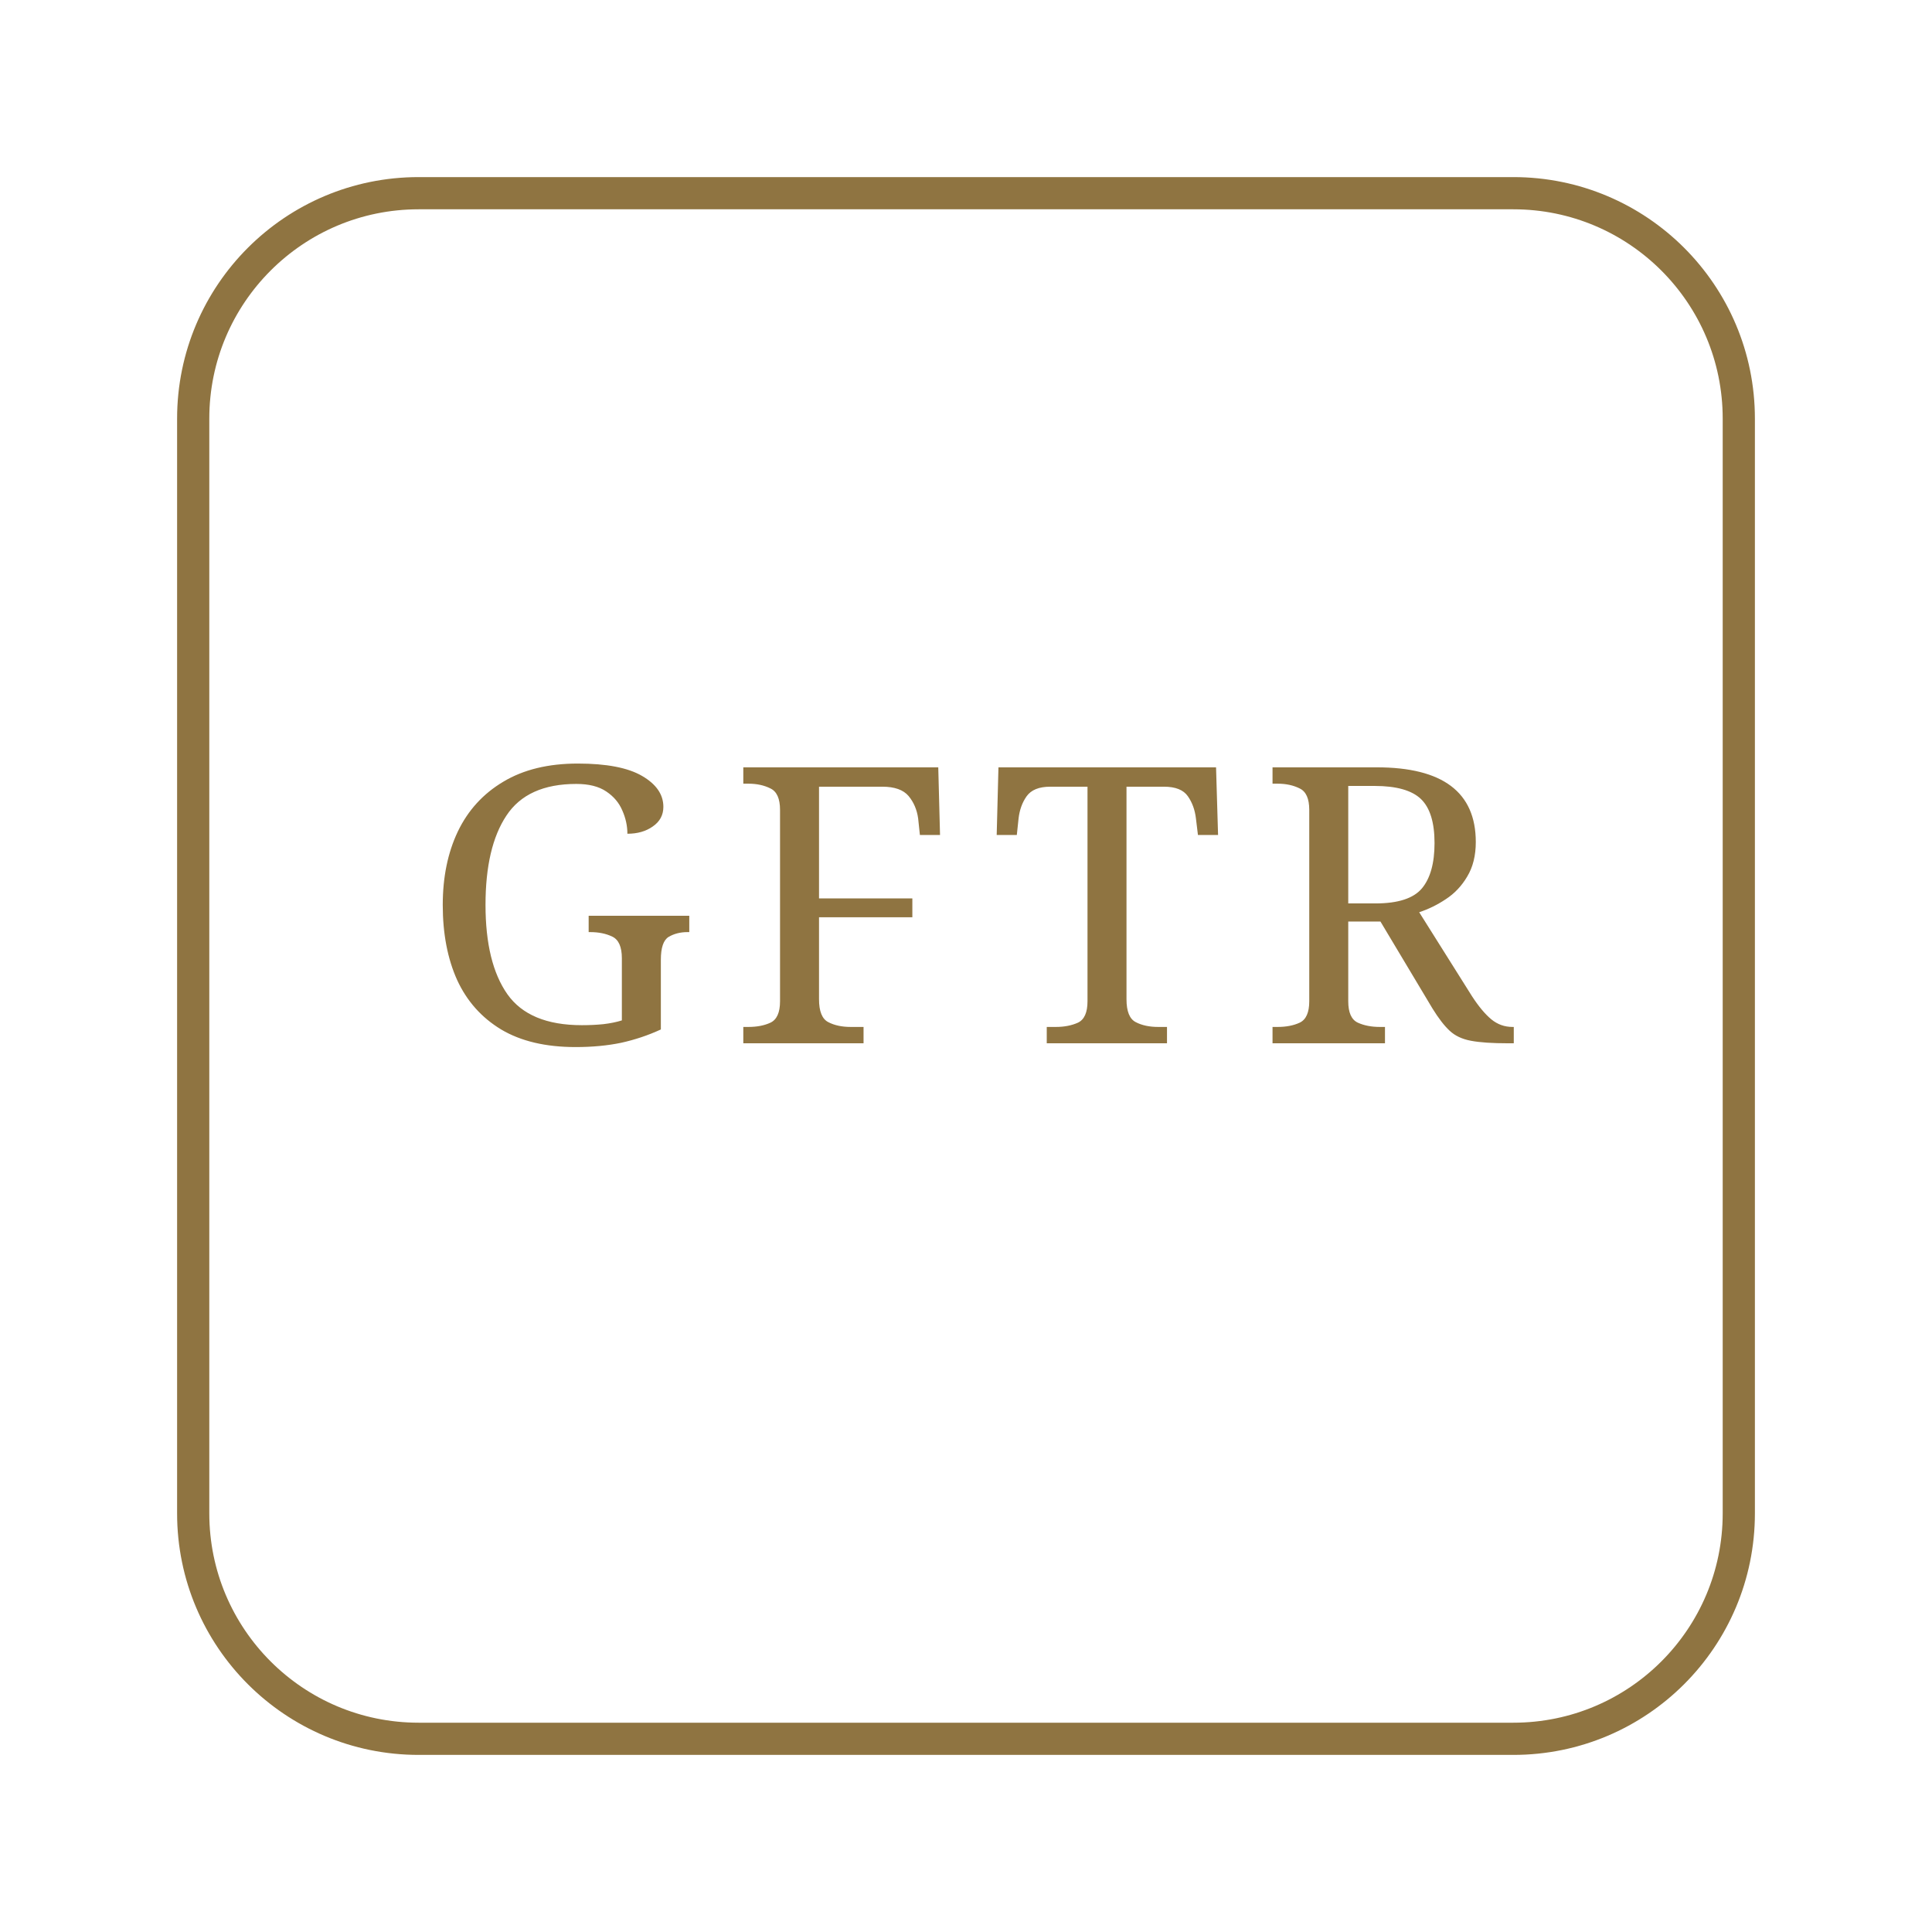
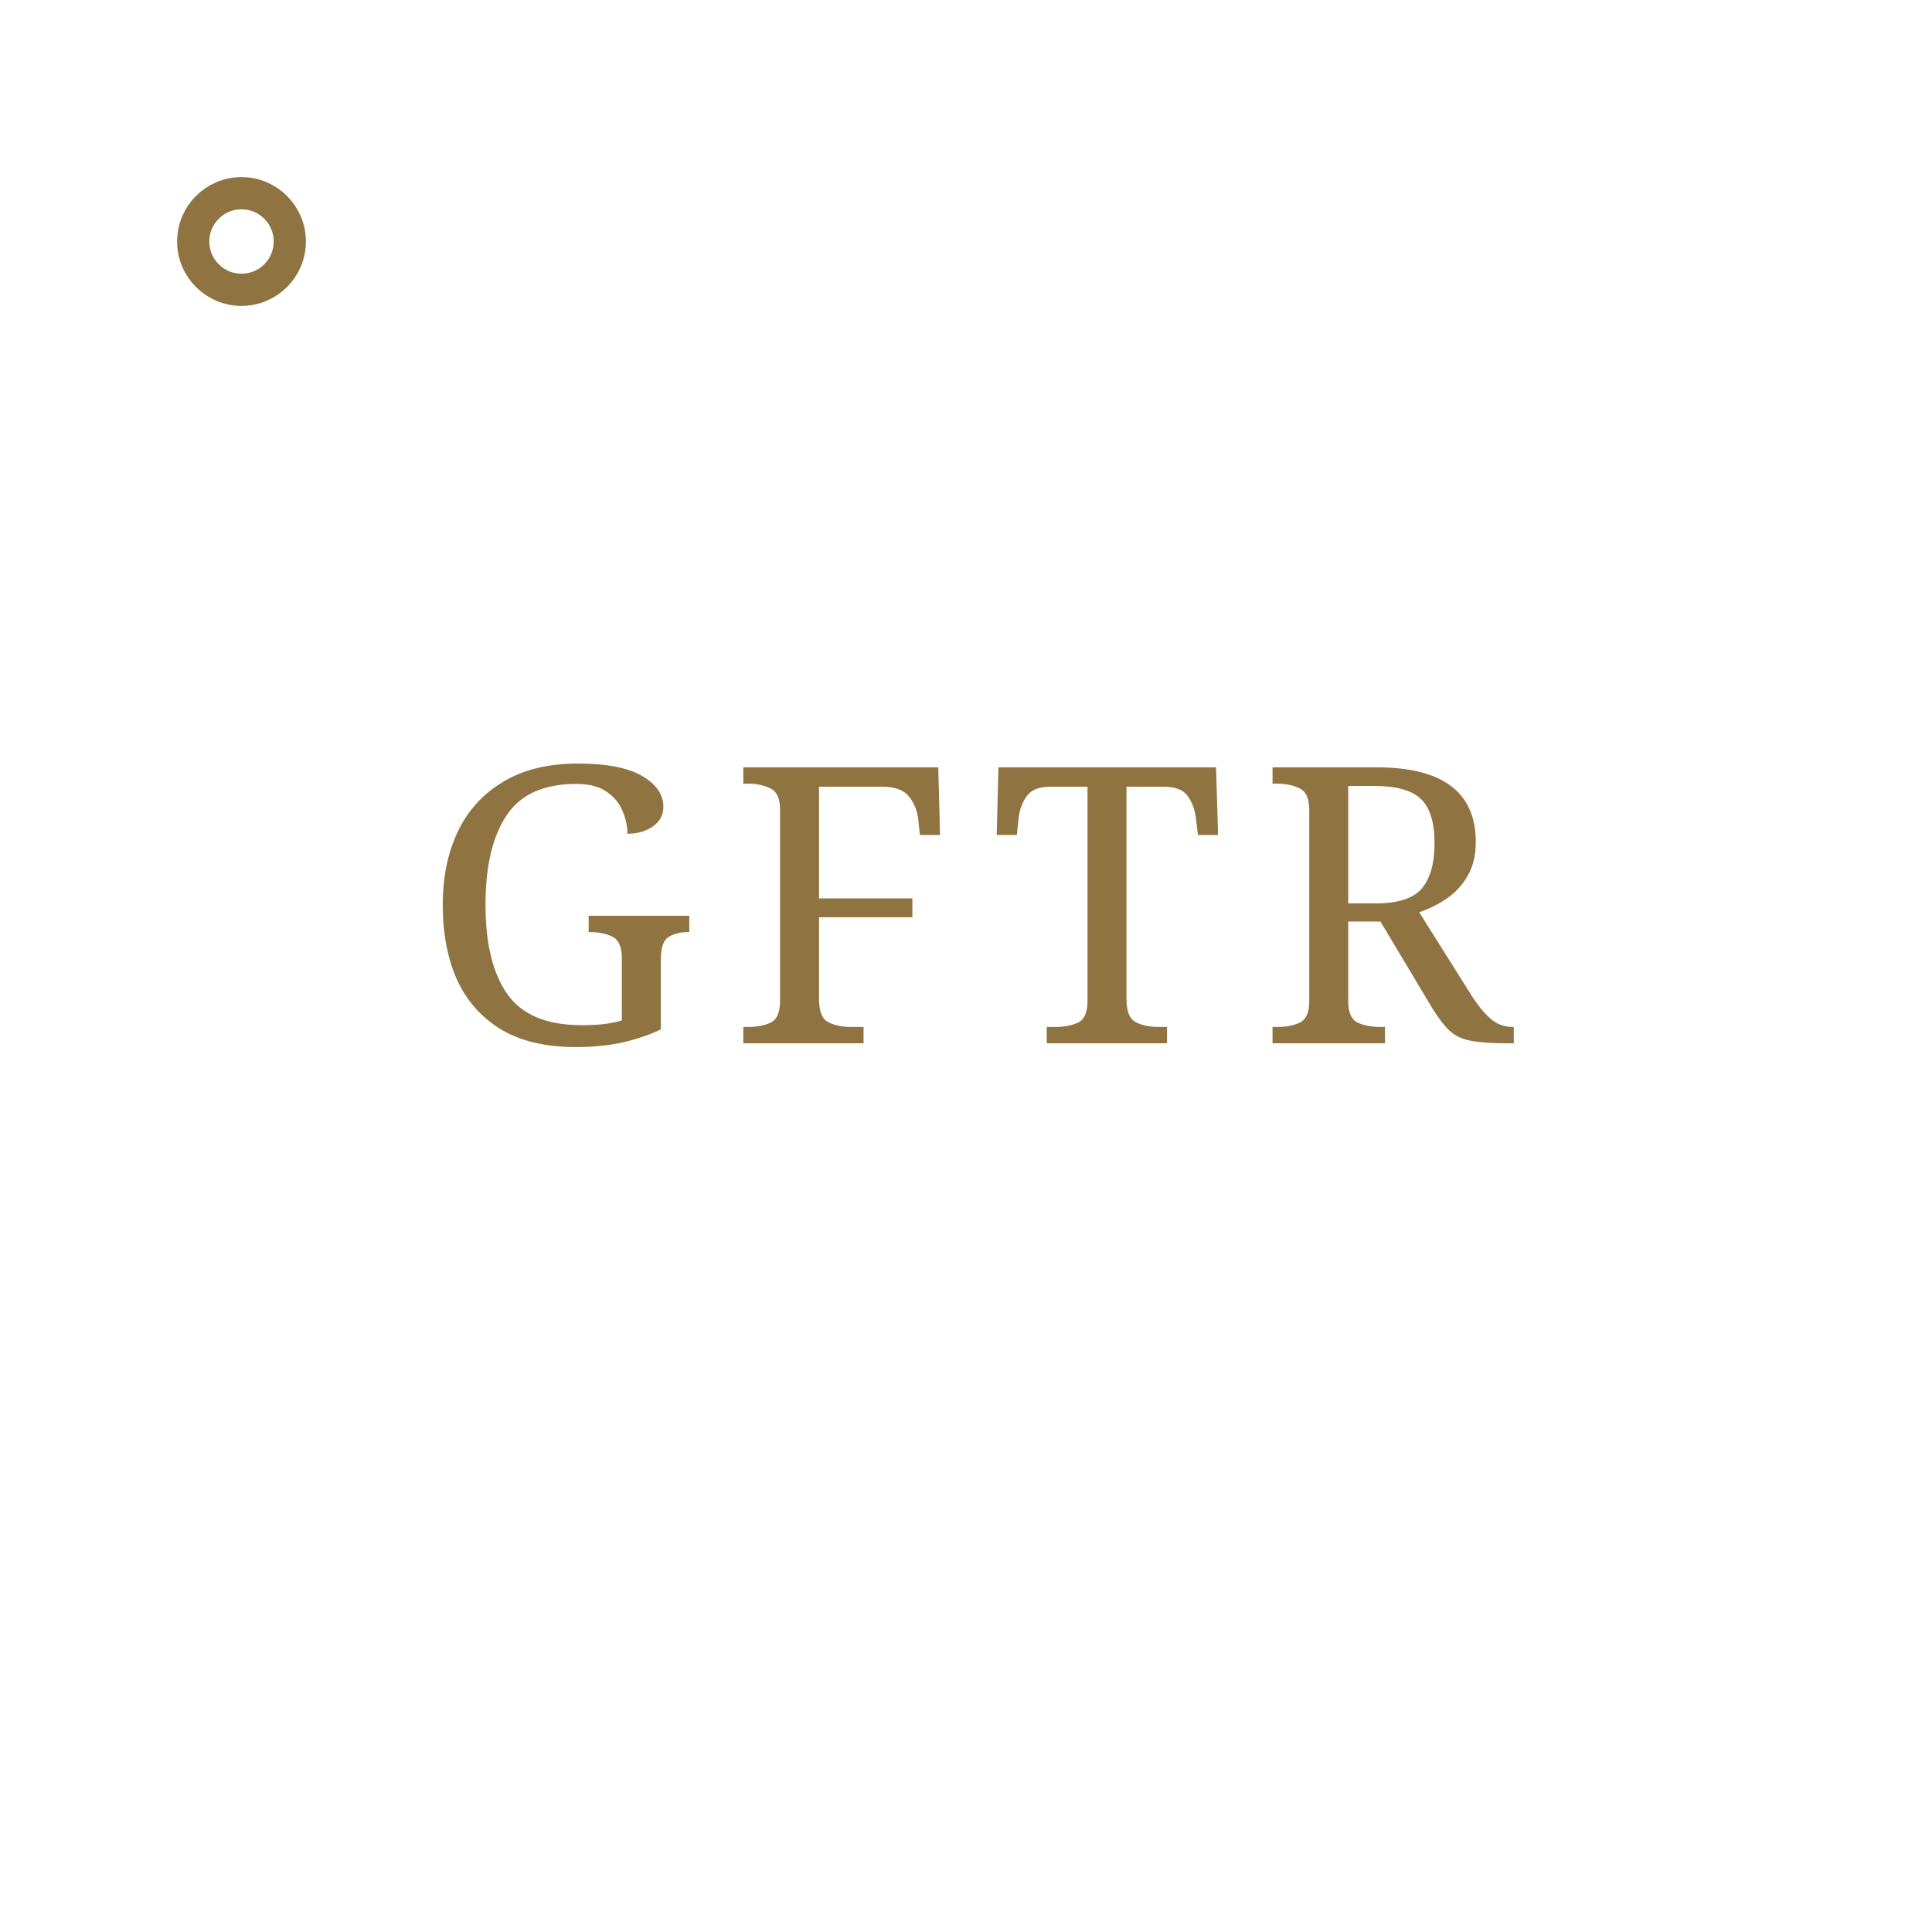
<svg xmlns="http://www.w3.org/2000/svg" viewBox="0 0 120 120" fill="none">
-   <rect x="12" y="12" width="96" height="96" rx="14" stroke="#8f7441" stroke-width="2" />
+   <rect x="12" y="12" width="6" height="6" rx="14" stroke="#8f7441" stroke-width="2" />
  <text x="50%" y="54%" text-anchor="middle" fill="#8f7441" font-size="24" font-family="Cinzel, serif" letter-spacing="2">
    GFTR
  </text>
</svg>
